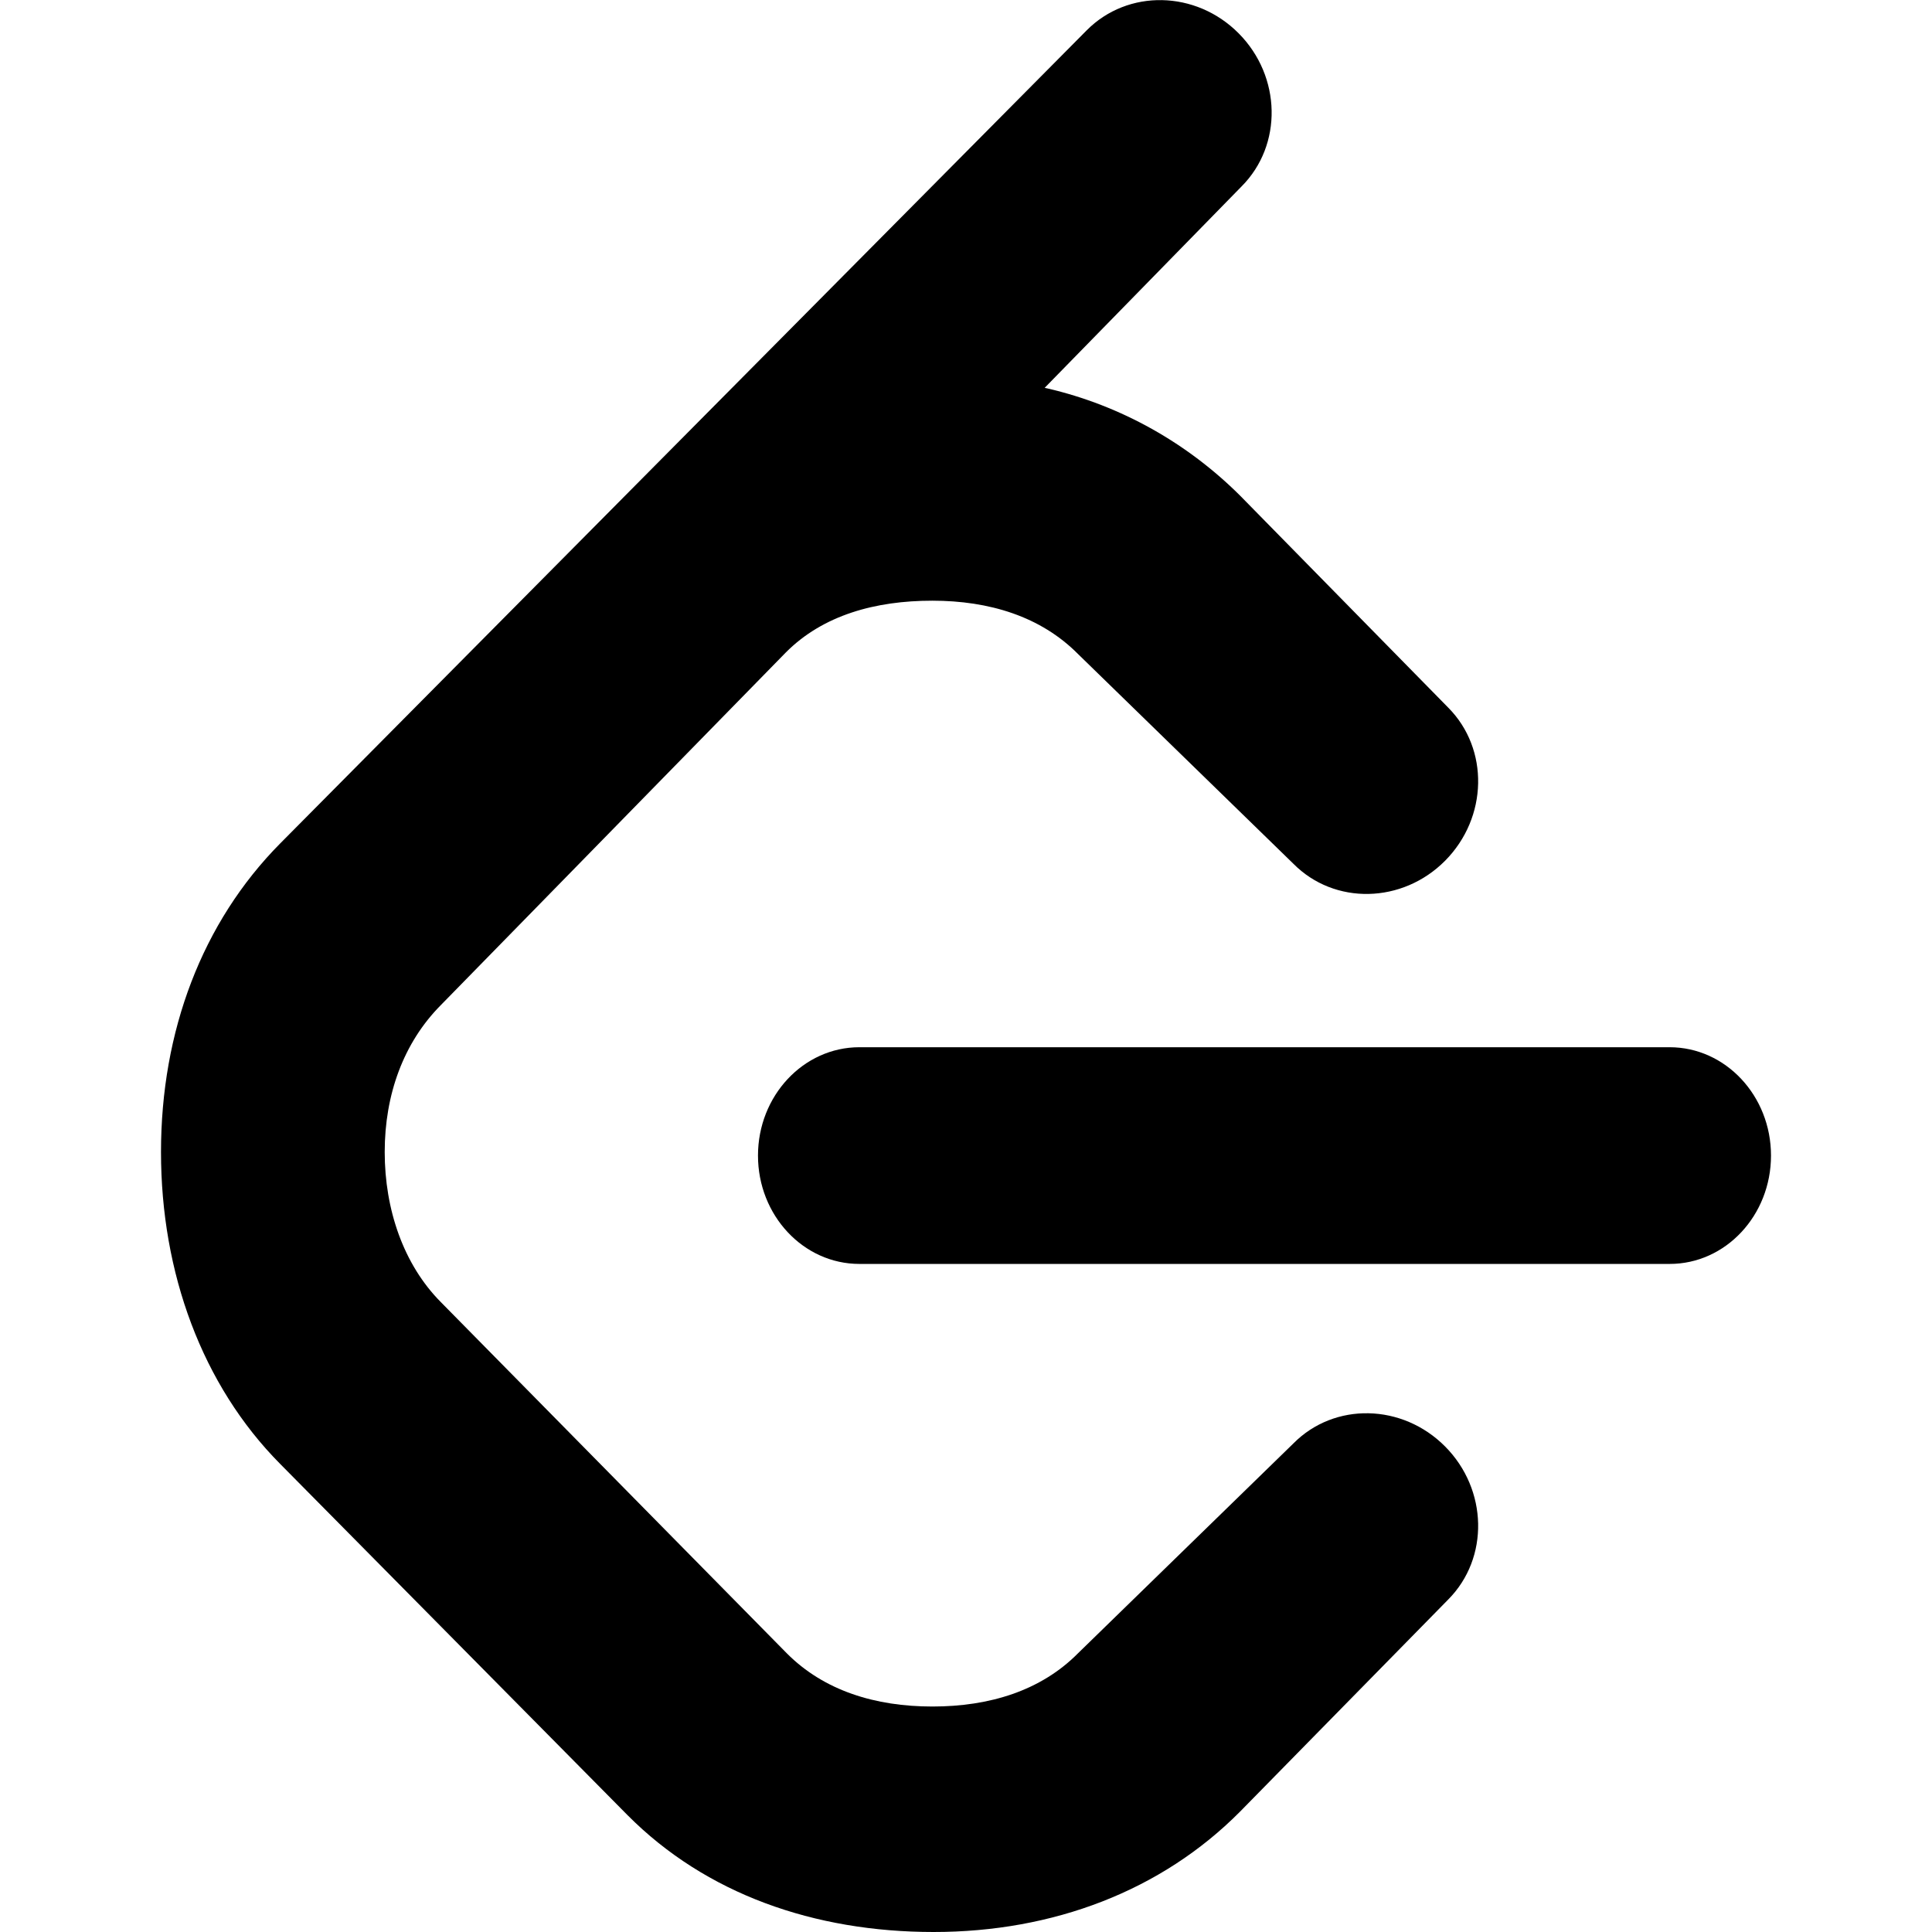
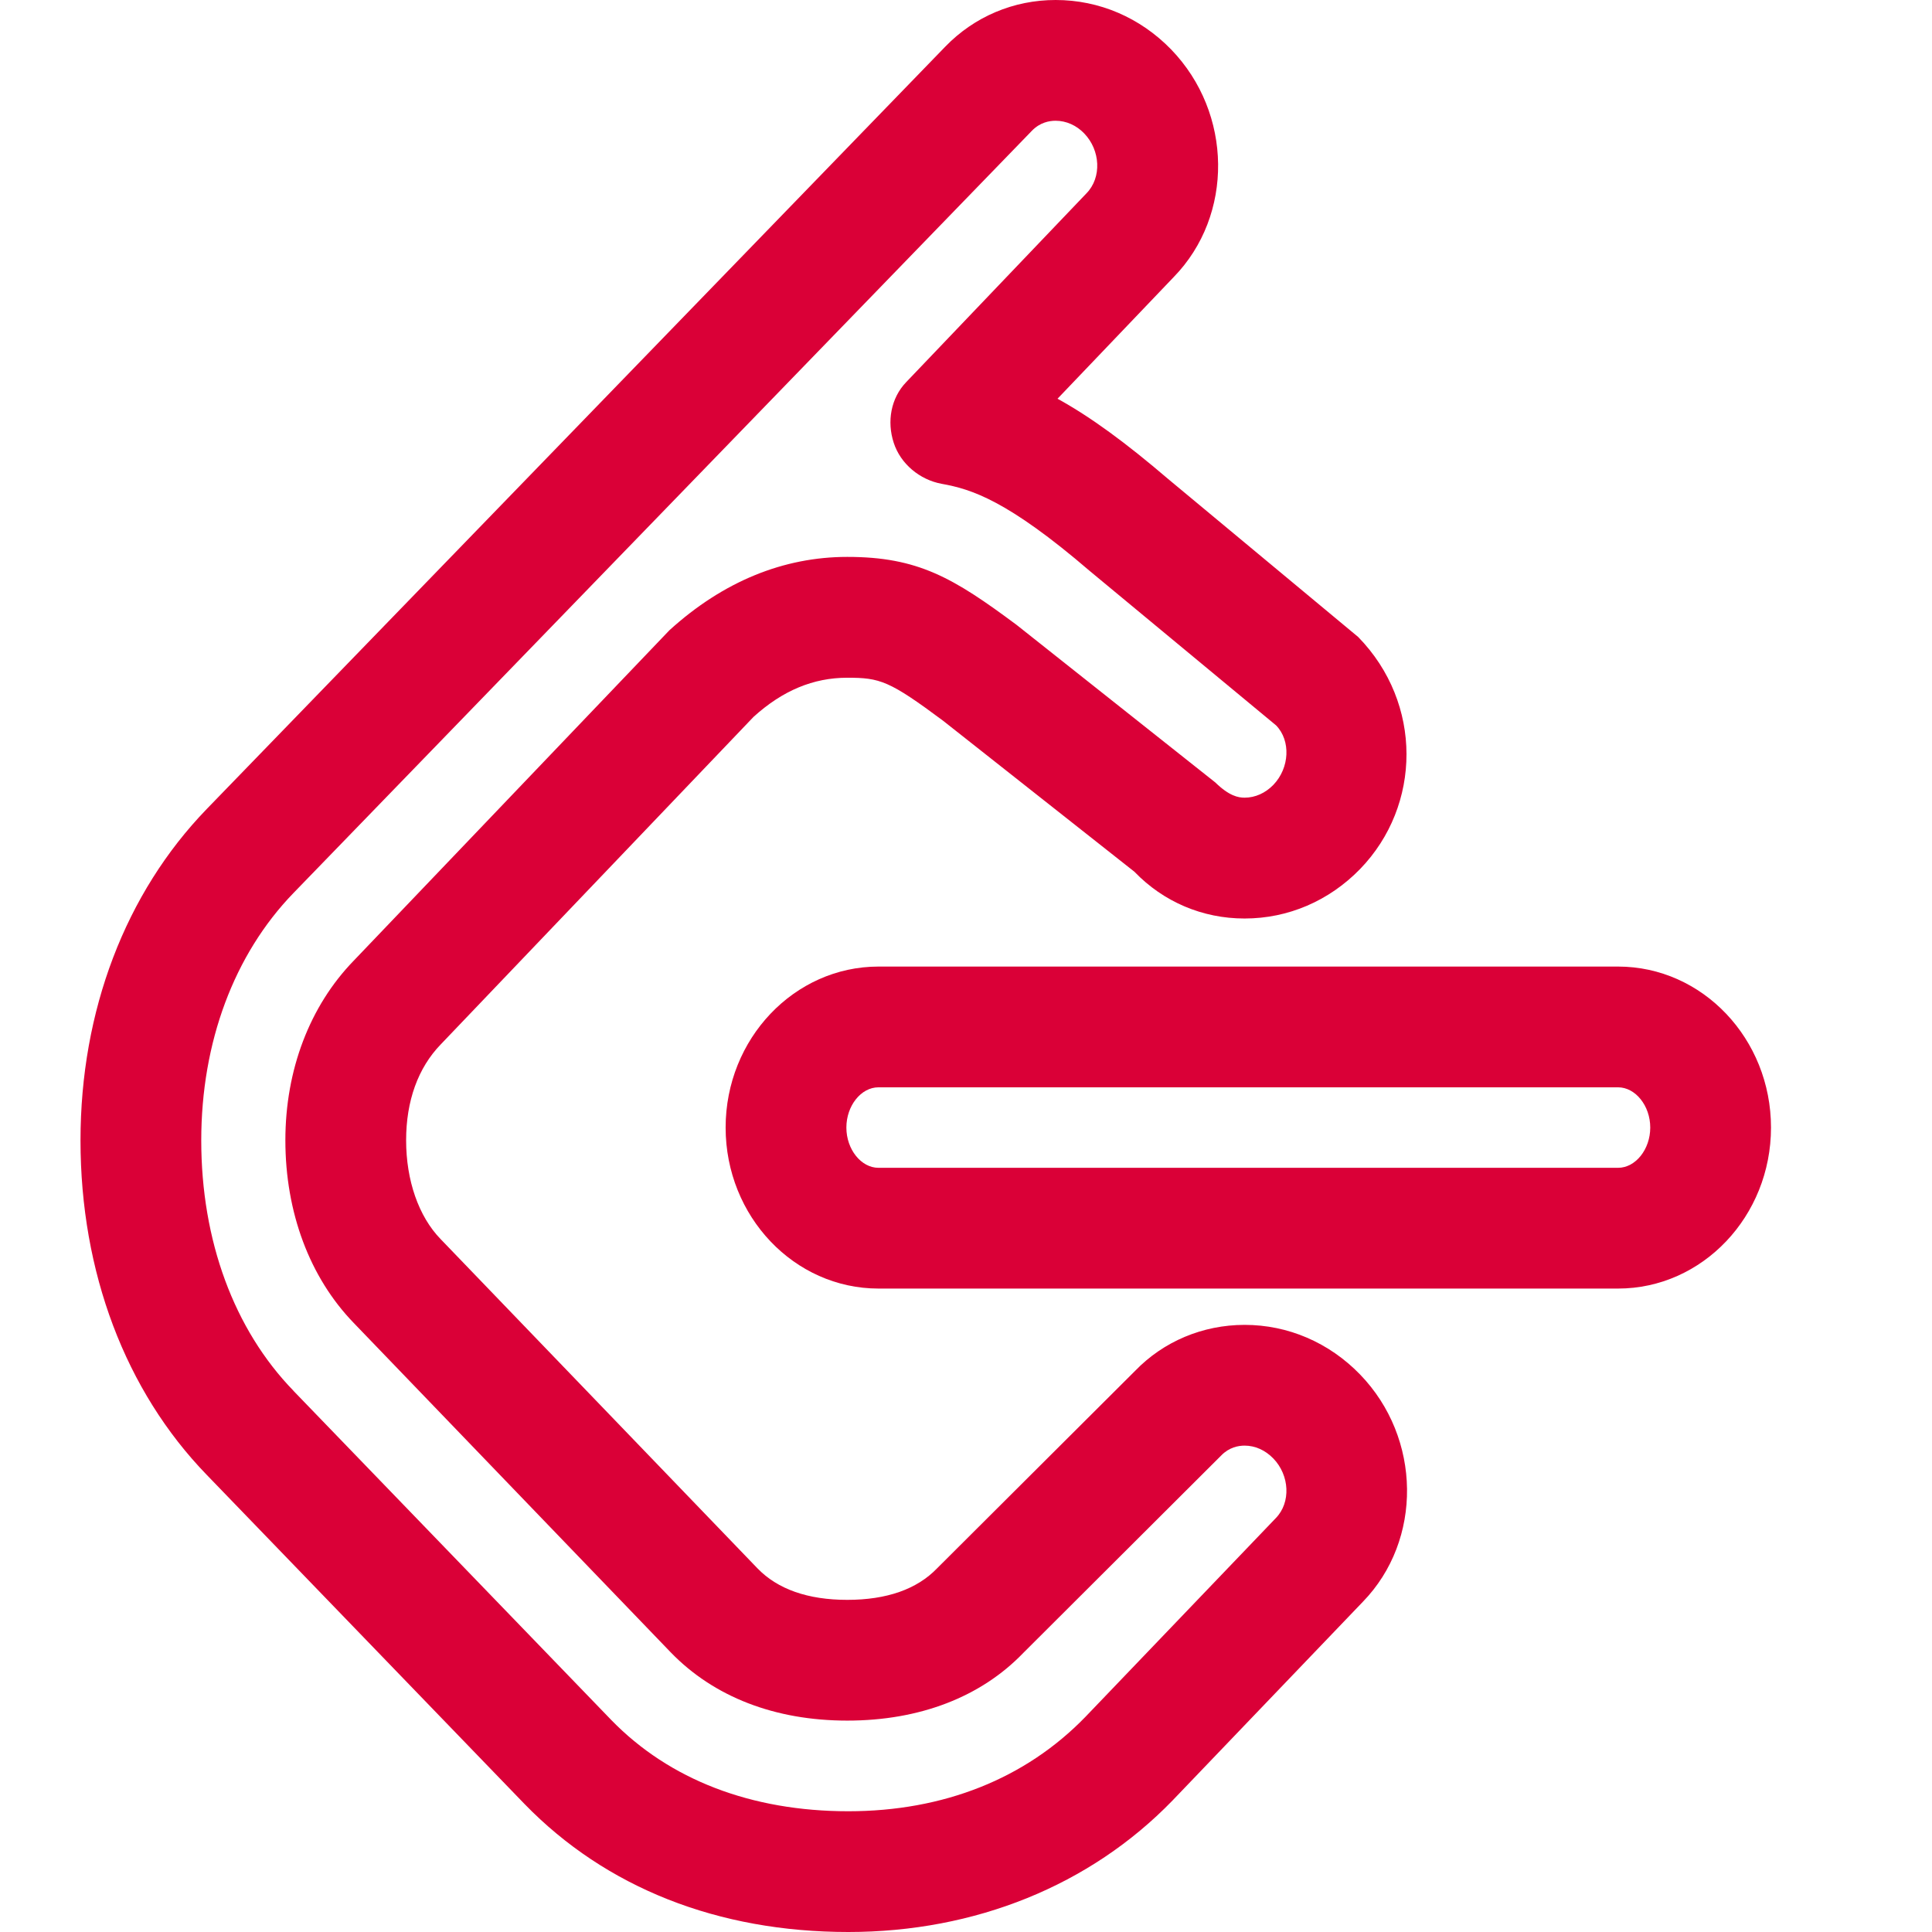
- <svg xmlns="http://www.w3.org/2000/svg" enable-background="new 0 0 24 24" viewBox="0 0 24 24">
-   <path d="M22,14.355c0-0.742-0.564-1.346-1.26-1.346H10.676c-0.696,0-1.26,0.604-1.26,1.346s0.563,1.346,1.26,1.346H20.74C21.436,15.702,22,15.098,22,14.355z" />
-   <path d="M3.482,18.187l4.313,4.361C8.768,23.527,10.113,24,11.598,24c1.485,0,2.83-0.512,3.805-1.494l2.588-2.637c0.51-0.514,0.492-1.365-0.039-1.9c-0.531-0.535-1.375-0.553-1.884-0.039l-2.676,2.607c-0.462,0.467-1.102,0.662-1.809,0.662s-1.346-0.195-1.81-0.662l-4.298-4.363c-0.463-0.467-0.696-1.15-0.696-1.863c0-0.713,0.233-1.357,0.696-1.824l4.285-4.38c0.463-0.467,1.116-0.645,1.822-0.645s1.346,0.195,1.809,0.662l2.676,2.606c0.51,0.515,1.354,0.497,1.885-0.038c0.531-0.536,0.549-1.387,0.039-1.901l-2.588-2.636c-0.649-0.646-1.471-1.116-2.392-1.33l-0.034-0.007l2.447-2.503c0.512-0.514,0.494-1.366-0.037-1.901c-0.531-0.535-1.376-0.552-1.887-0.038L3.482,10.476C2.509,11.458,2,12.813,2,14.311C2,15.809,2.509,17.207,3.482,18.187z" />
+ <svg xmlns="http://www.w3.org/2000/svg" id="SvgjsSvg1001" width="288" height="288" version="1.1">
+   <defs id="SvgjsDefs1002" />
+   <g id="SvgjsG1008" transform="matrix(1,0,0,1,0,0)">
+     <svg enable-background="new 0 0 24 24" viewBox="0 0 24 24" width="288" height="288">
+       <path d="M20.1,16.007h-9.187c-1.047,0-1.899-0.897-1.899-2s0.853-2,1.899-2H20.1c1.048,0,1.9,0.897,1.9,2S21.147,16.007,20.1,16.007z M10.913,13.507c-0.217,0-0.399,0.229-0.399,0.5s0.183,0.5,0.399,0.5H20.1c0.217,0,0.4-0.229,0.4-0.5s-0.184-0.5-0.4-0.5H10.913z" fill="#da0037" class="color000 svgShape" />
+       <path d="M10.538,24c-1.621,0-3.011-0.55-4.021-1.589l-3.949-4.09C1.557,17.278,1,15.803,1,14.167c0-1.61,0.557-3.072,1.568-4.117l9.174-9.47C12.104,0.206,12.592,0,13.113,0c0,0,0,0,0.001,0c0.54,0,1.049,0.218,1.434,0.614c0.766,0.792,0.78,2.061,0.032,2.828l-1.443,1.511C13.549,5.18,13.985,5.5,14.511,5.95l2.361,1.963c0.804,0.824,0.788,2.093,0.024,2.882c-0.386,0.397-0.895,0.615-1.435,0.615c-0.001,0-0.001,0-0.002,0c-0.521,0-1.007-0.207-1.367-0.581l-2.377-1.876c-0.668-0.497-0.783-0.534-1.19-0.534c-0.422,0-0.803,0.159-1.164,0.486l-3.886,4.069c-0.282,0.291-0.43,0.702-0.43,1.191c0,0.498,0.155,0.945,0.427,1.226l3.937,4.091c0.251,0.26,0.627,0.392,1.116,0.392c0.49,0,0.866-0.132,1.116-0.392l2.461-2.454c0.351-0.363,0.836-0.569,1.357-0.57c0,0,0.001,0,0.002,0c0.539,0,1.049,0.219,1.434,0.616c0.765,0.79,0.78,2.058,0.034,2.825l-2.365,2.469C13.542,23.422,12.113,24,10.538,24z M13.113,1.5c-0.079,0-0.194,0.021-0.294,0.124l-9.173,9.469C2.907,11.856,2.5,12.948,2.5,14.167c0,1.244,0.407,2.349,1.146,3.11c0.001,0.001,0.001,0.001,0.001,0.002l3.948,4.089c0.72,0.74,1.737,1.132,2.943,1.132c1.183,0,2.202-0.405,2.946-1.173l2.365-2.469c0.188-0.193,0.172-0.531-0.032-0.741c-0.1-0.103-0.226-0.159-0.356-0.159l0,0c-0.078,0-0.192,0.021-0.29,0.122l-2.46,2.454c-0.526,0.546-1.285,0.84-2.186,0.84c-0.898,0-1.658-0.294-2.195-0.85l-3.937-4.091c-0.546-0.565-0.848-1.371-0.848-2.268c0-0.874,0.302-1.667,0.849-2.231l3.921-4.104c0.67-0.609,1.421-0.912,2.21-0.912c0.878,0,1.315,0.258,2.104,0.845l2.468,1.957c0.172,0.168,0.285,0.189,0.364,0.189l0,0c0.131,0,0.258-0.057,0.357-0.159c0.202-0.21,0.219-0.549,0.034-0.739l-2.311-1.915c-1.026-0.881-1.474-1.02-1.844-1.086c-0.271-0.05-0.51-0.247-0.595-0.51c-0.086-0.263-0.036-0.554,0.155-0.753l2.241-2.347c0.189-0.195,0.173-0.533-0.03-0.743C13.372,1.557,13.245,1.5,13.113,1.5z" fill="#da0037" class="color000 svgShape" />
+     </svg>
+   </g>
</svg>
